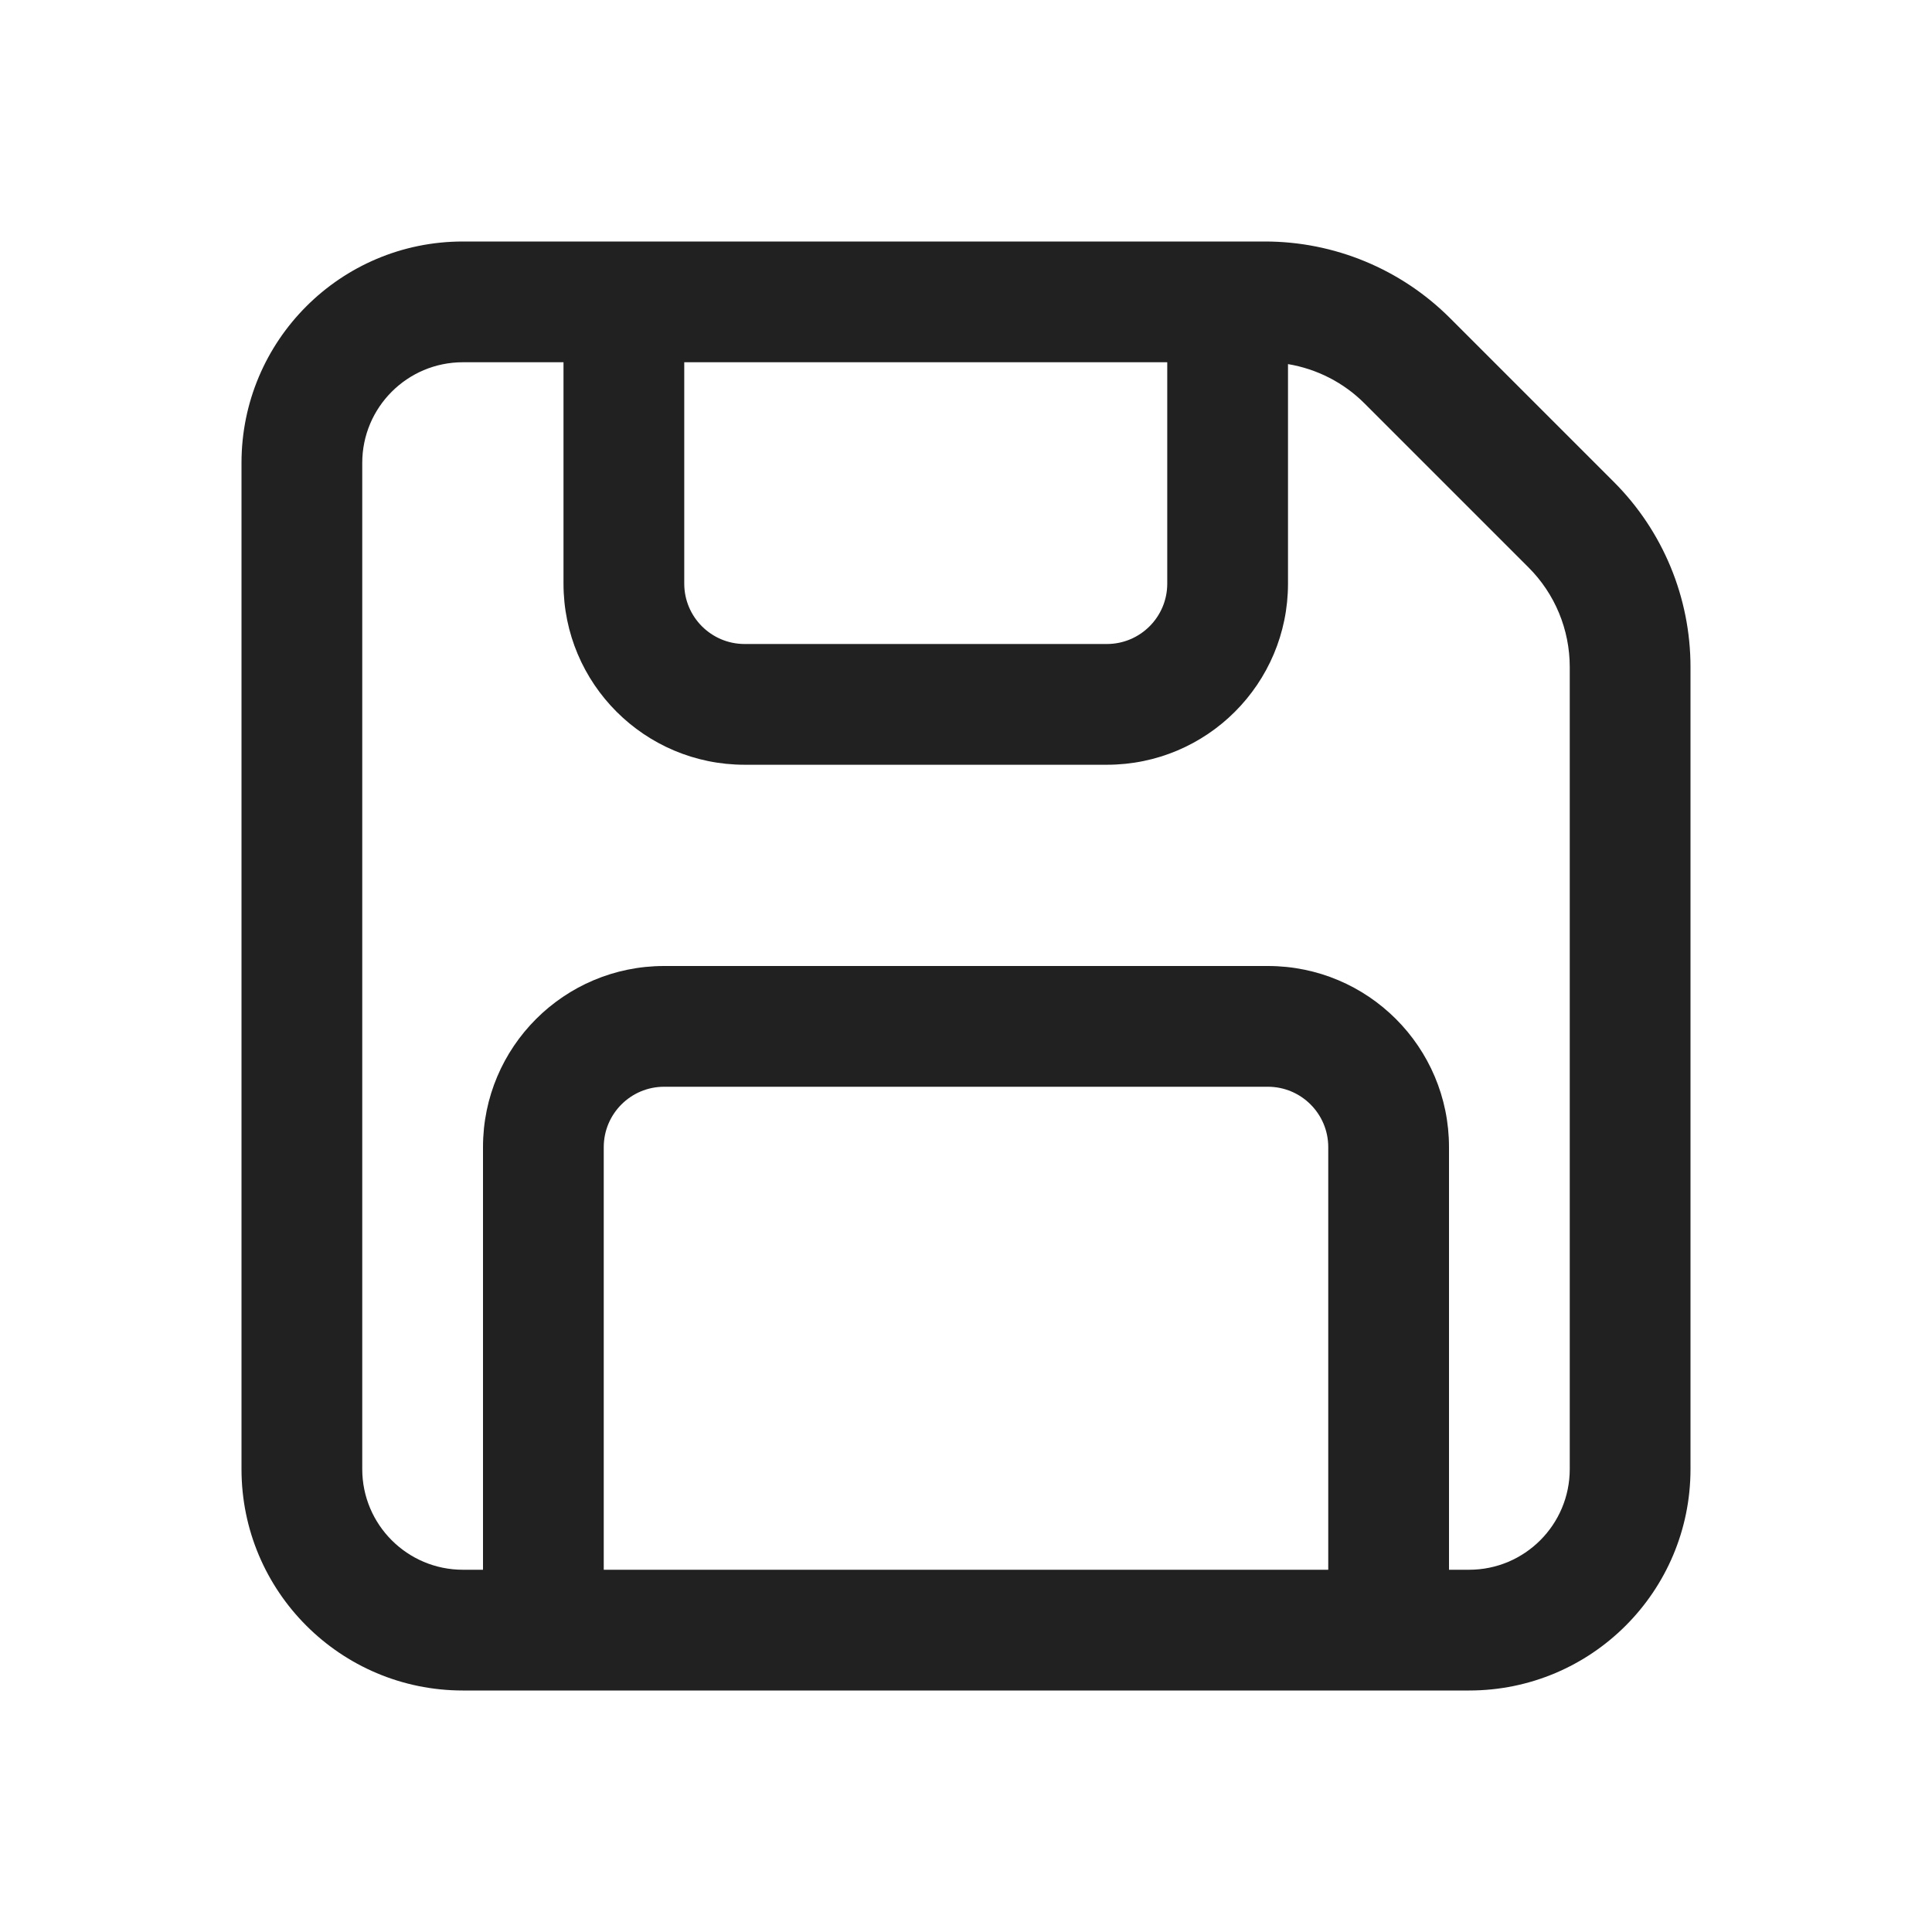
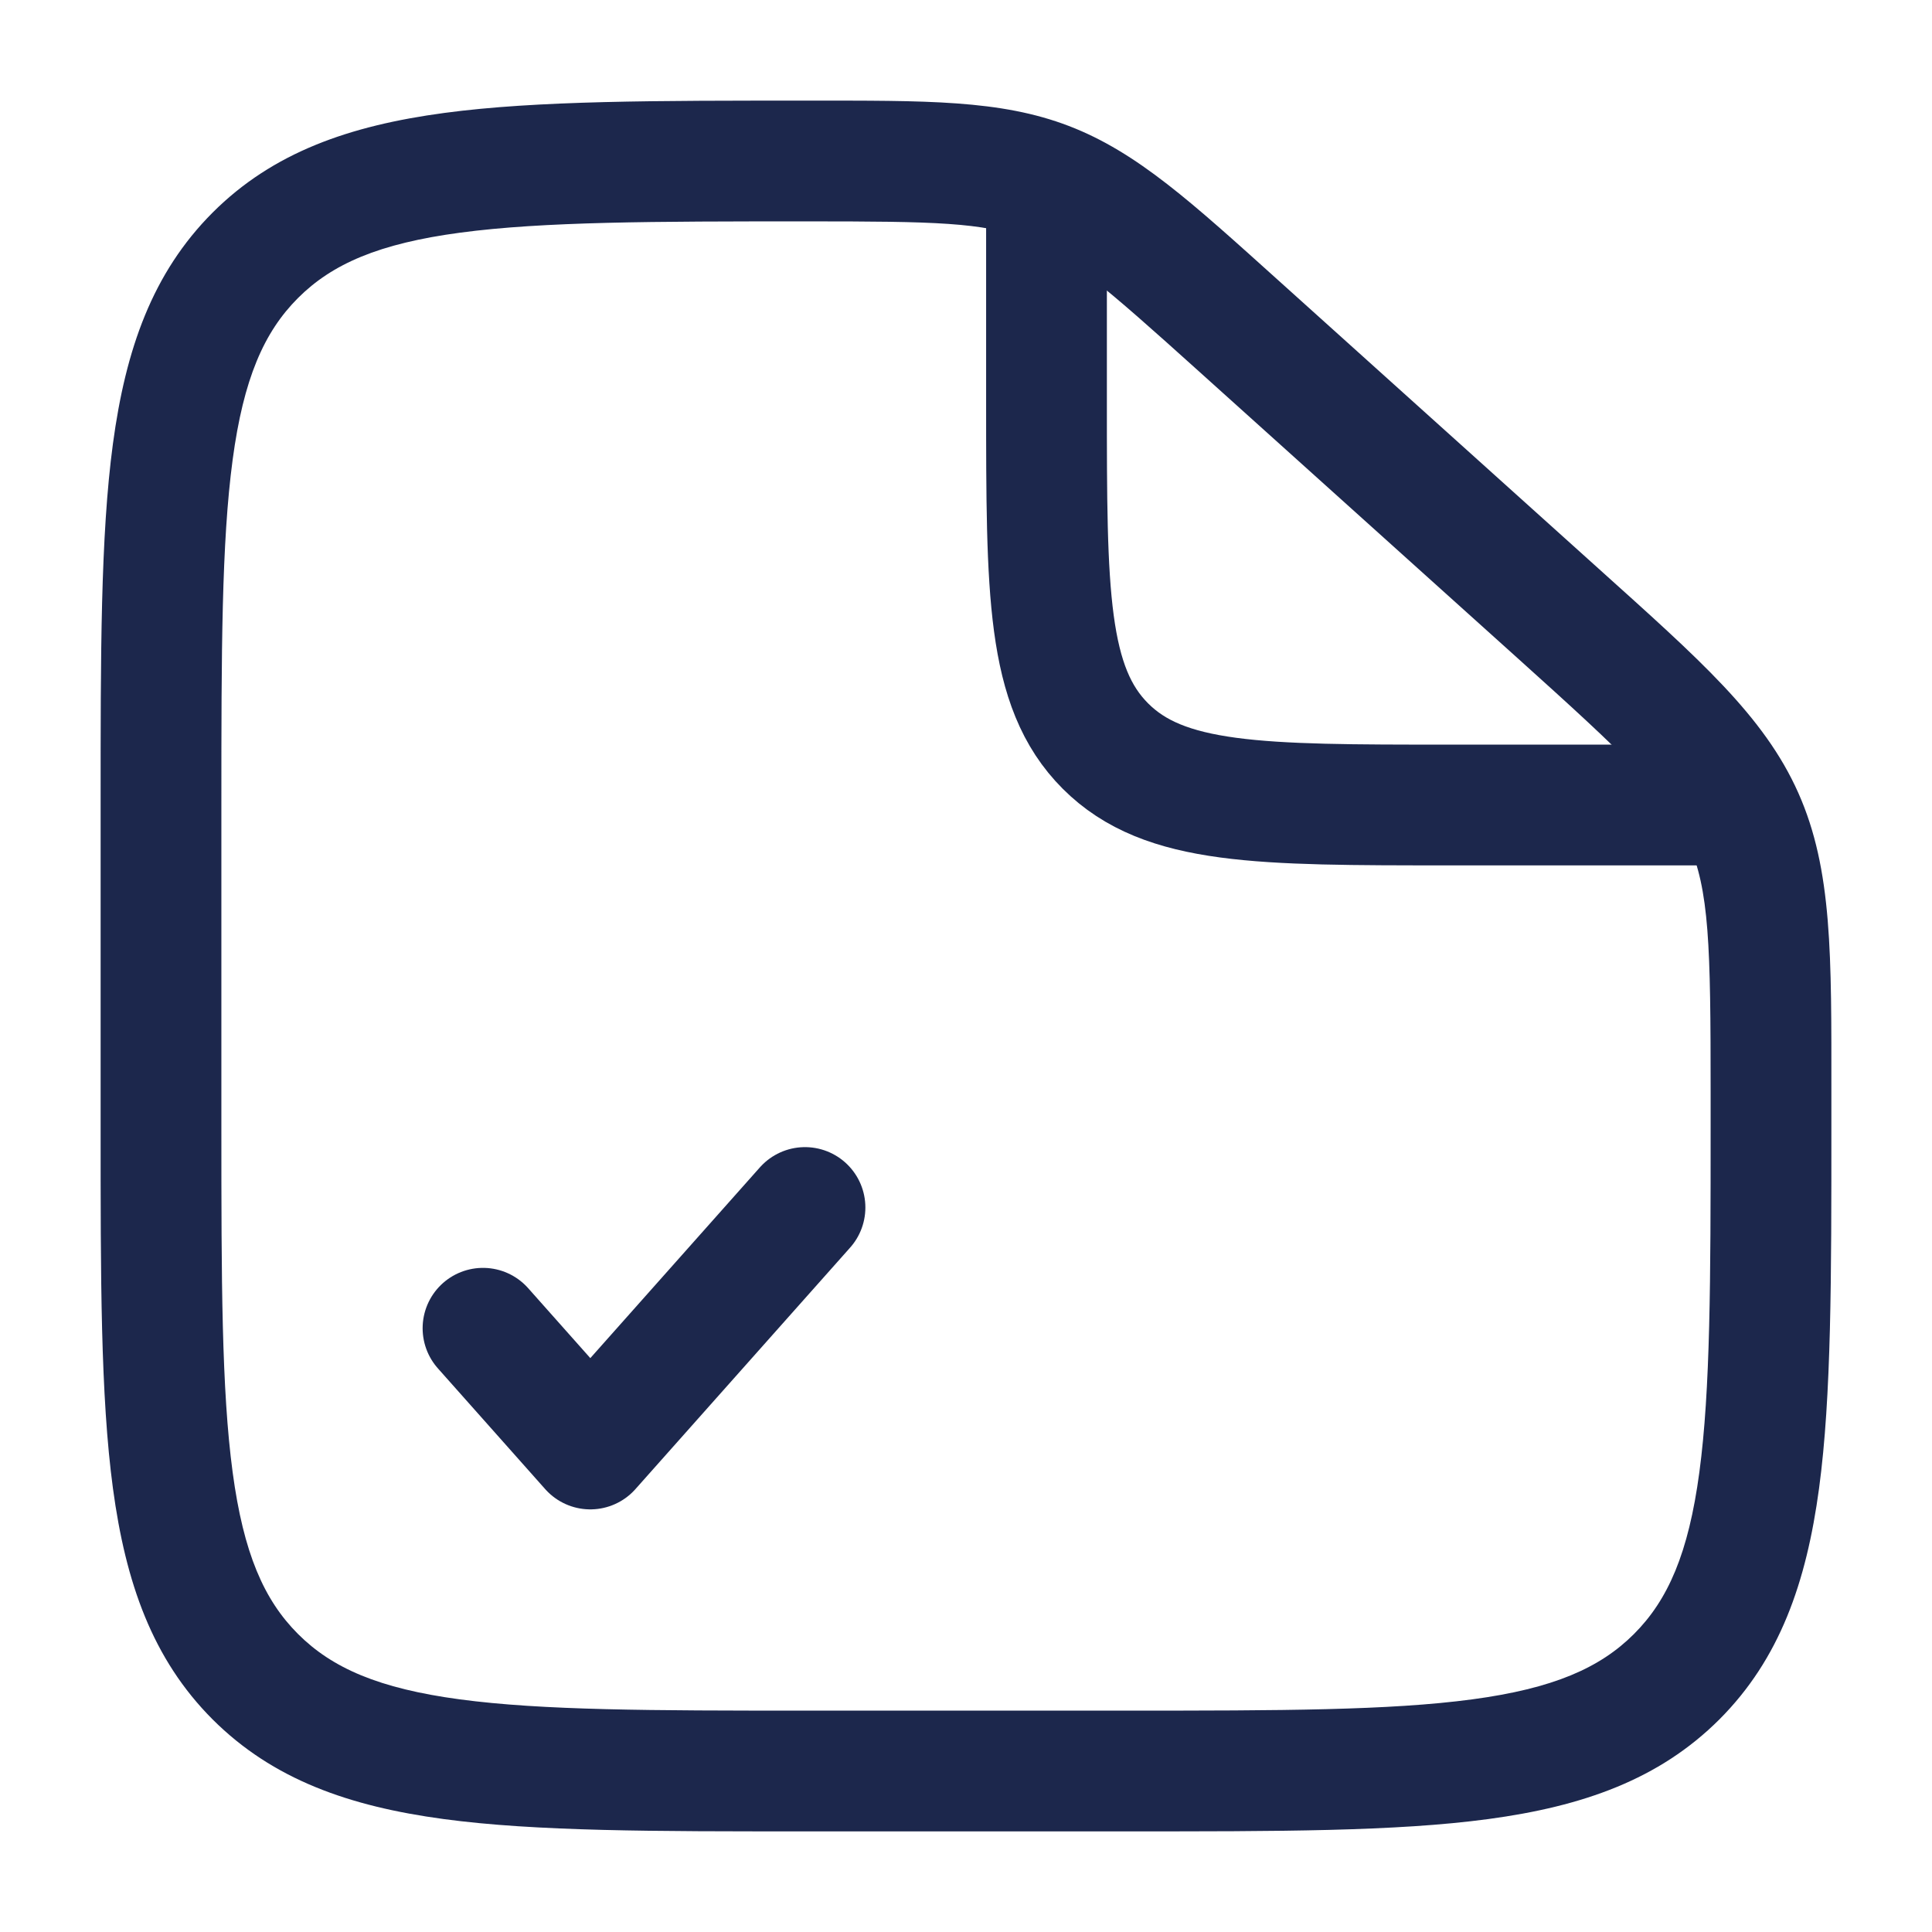
<svg xmlns="http://www.w3.org/2000/svg" width="800px" height="800px" viewBox="0 0 24 24" fill="none">
-   <path d="M3 5.75C3 4.231 4.231 3 5.75 3H15.714C16.576 3 17.403 3.342 18.013 3.952L20.048 5.987C20.658 6.597 21 7.424 21 8.286V18.25C21 19.769 19.769 21 18.25 21H5.75C4.231 21 3 19.769 3 18.25V5.75ZM5.75 4.5C5.06 4.5 4.5 5.06 4.5 5.75V18.25C4.5 18.94 5.06 19.5 5.75 19.5H6V14.25C6 13.007 7.007 12 8.25 12H15.75C16.993 12 18 13.007 18 14.25V19.5H18.25C18.94 19.5 19.5 18.94 19.5 18.25V8.286C19.5 7.821 19.316 7.376 18.987 7.048L16.952 5.013C16.692 4.752 16.358 4.583 16 4.523V7.25C16 8.493 14.993 9.5 13.75 9.5H9.25C8.007 9.5 7 8.493 7 7.25V4.5H5.75ZM16.5 19.5V14.25C16.5 13.836 16.164 13.5 15.75 13.5H8.25C7.836 13.5 7.5 13.836 7.5 14.25V19.5H16.5ZM8.5 4.5V7.25C8.5 7.664 8.836 8 9.25 8H13.75C14.164 8 14.5 7.664 14.5 7.25V4.5H8.5Z" fill="#212121" />
+   <path d="M15.393 4.054L14.891 4.611L15.393 4.054ZM19.352 7.617L18.85 8.174L19.352 7.617ZM21.654 10.154L20.969 10.459V10.459L21.654 10.154ZM3.172 20.828L3.702 20.298H3.702L3.172 20.828ZM20.828 20.828L20.298 20.298L20.298 20.298L20.828 20.828ZM14 21.25H10V22.75H14V21.25ZM2.75 14V10H1.25V14H2.75ZM21.25 13.563V14H22.75V13.563H21.25ZM14.891 4.611L18.85 8.174L19.853 7.059L15.895 3.496L14.891 4.611ZM22.75 13.563C22.75 11.874 22.765 10.806 22.339 9.849L20.969 10.459C21.235 11.056 21.25 11.742 21.25 13.563H22.75ZM18.85 8.174C20.203 9.392 20.703 9.862 20.969 10.459L22.339 9.849C21.913 8.892 21.108 8.189 19.853 7.059L18.85 8.174ZM10.03 2.75C11.612 2.75 12.209 2.762 12.741 2.966L13.278 1.565C12.426 1.238 11.498 1.25 10.03 1.25V2.75ZM15.895 3.496C14.809 2.519 14.13 1.892 13.278 1.565L12.741 2.966C13.273 3.17 13.722 3.558 14.891 4.611L15.895 3.496ZM10 21.25C8.093 21.25 6.739 21.248 5.711 21.11C4.705 20.975 4.125 20.721 3.702 20.298L2.641 21.359C3.39 22.107 4.339 22.439 5.511 22.597C6.662 22.752 8.136 22.75 10 22.75V21.25ZM1.25 14C1.25 15.864 1.248 17.338 1.403 18.489C1.561 19.661 1.893 20.61 2.641 21.359L3.702 20.298C3.279 19.875 3.025 19.295 2.89 18.289C2.752 17.262 2.75 15.907 2.75 14H1.25ZM14 22.75C15.864 22.75 17.338 22.752 18.489 22.597C19.661 22.439 20.61 22.107 21.359 21.359L20.298 20.298C19.875 20.721 19.295 20.975 18.289 21.11C17.262 21.248 15.907 21.25 14 21.25V22.75ZM21.25 14C21.25 15.907 21.248 17.262 21.11 18.289C20.975 19.295 20.721 19.875 20.298 20.298L21.359 21.359C22.107 20.61 22.439 19.661 22.597 18.489C22.752 17.338 22.75 15.864 22.75 14H21.25ZM2.75 10C2.75 8.093 2.752 6.739 2.89 5.711C3.025 4.705 3.279 4.125 3.702 3.702L2.641 2.641C1.893 3.39 1.561 4.339 1.403 5.511C1.248 6.662 1.25 8.136 1.25 10H2.75ZM10.03 1.25C8.155 1.25 6.674 1.248 5.519 1.403C4.342 1.561 3.39 1.892 2.641 2.641L3.702 3.702C4.125 3.279 4.706 3.025 5.718 2.89C6.751 2.752 8.113 2.75 10.03 2.75V1.25Z" fill="#1C274C" />
+   <path d="M13 2.5V5C13 7.357 13 8.536 13.732 9.268C14.464 10 15.643 10 18 10H22" stroke="#1C274C" stroke-width="1.5" />
+   <path d="M6 16.5L7.333 18L10 15" stroke="#1C274C" stroke-width="1.5" stroke-linecap="round" stroke-linejoin="round" />
</svg>
